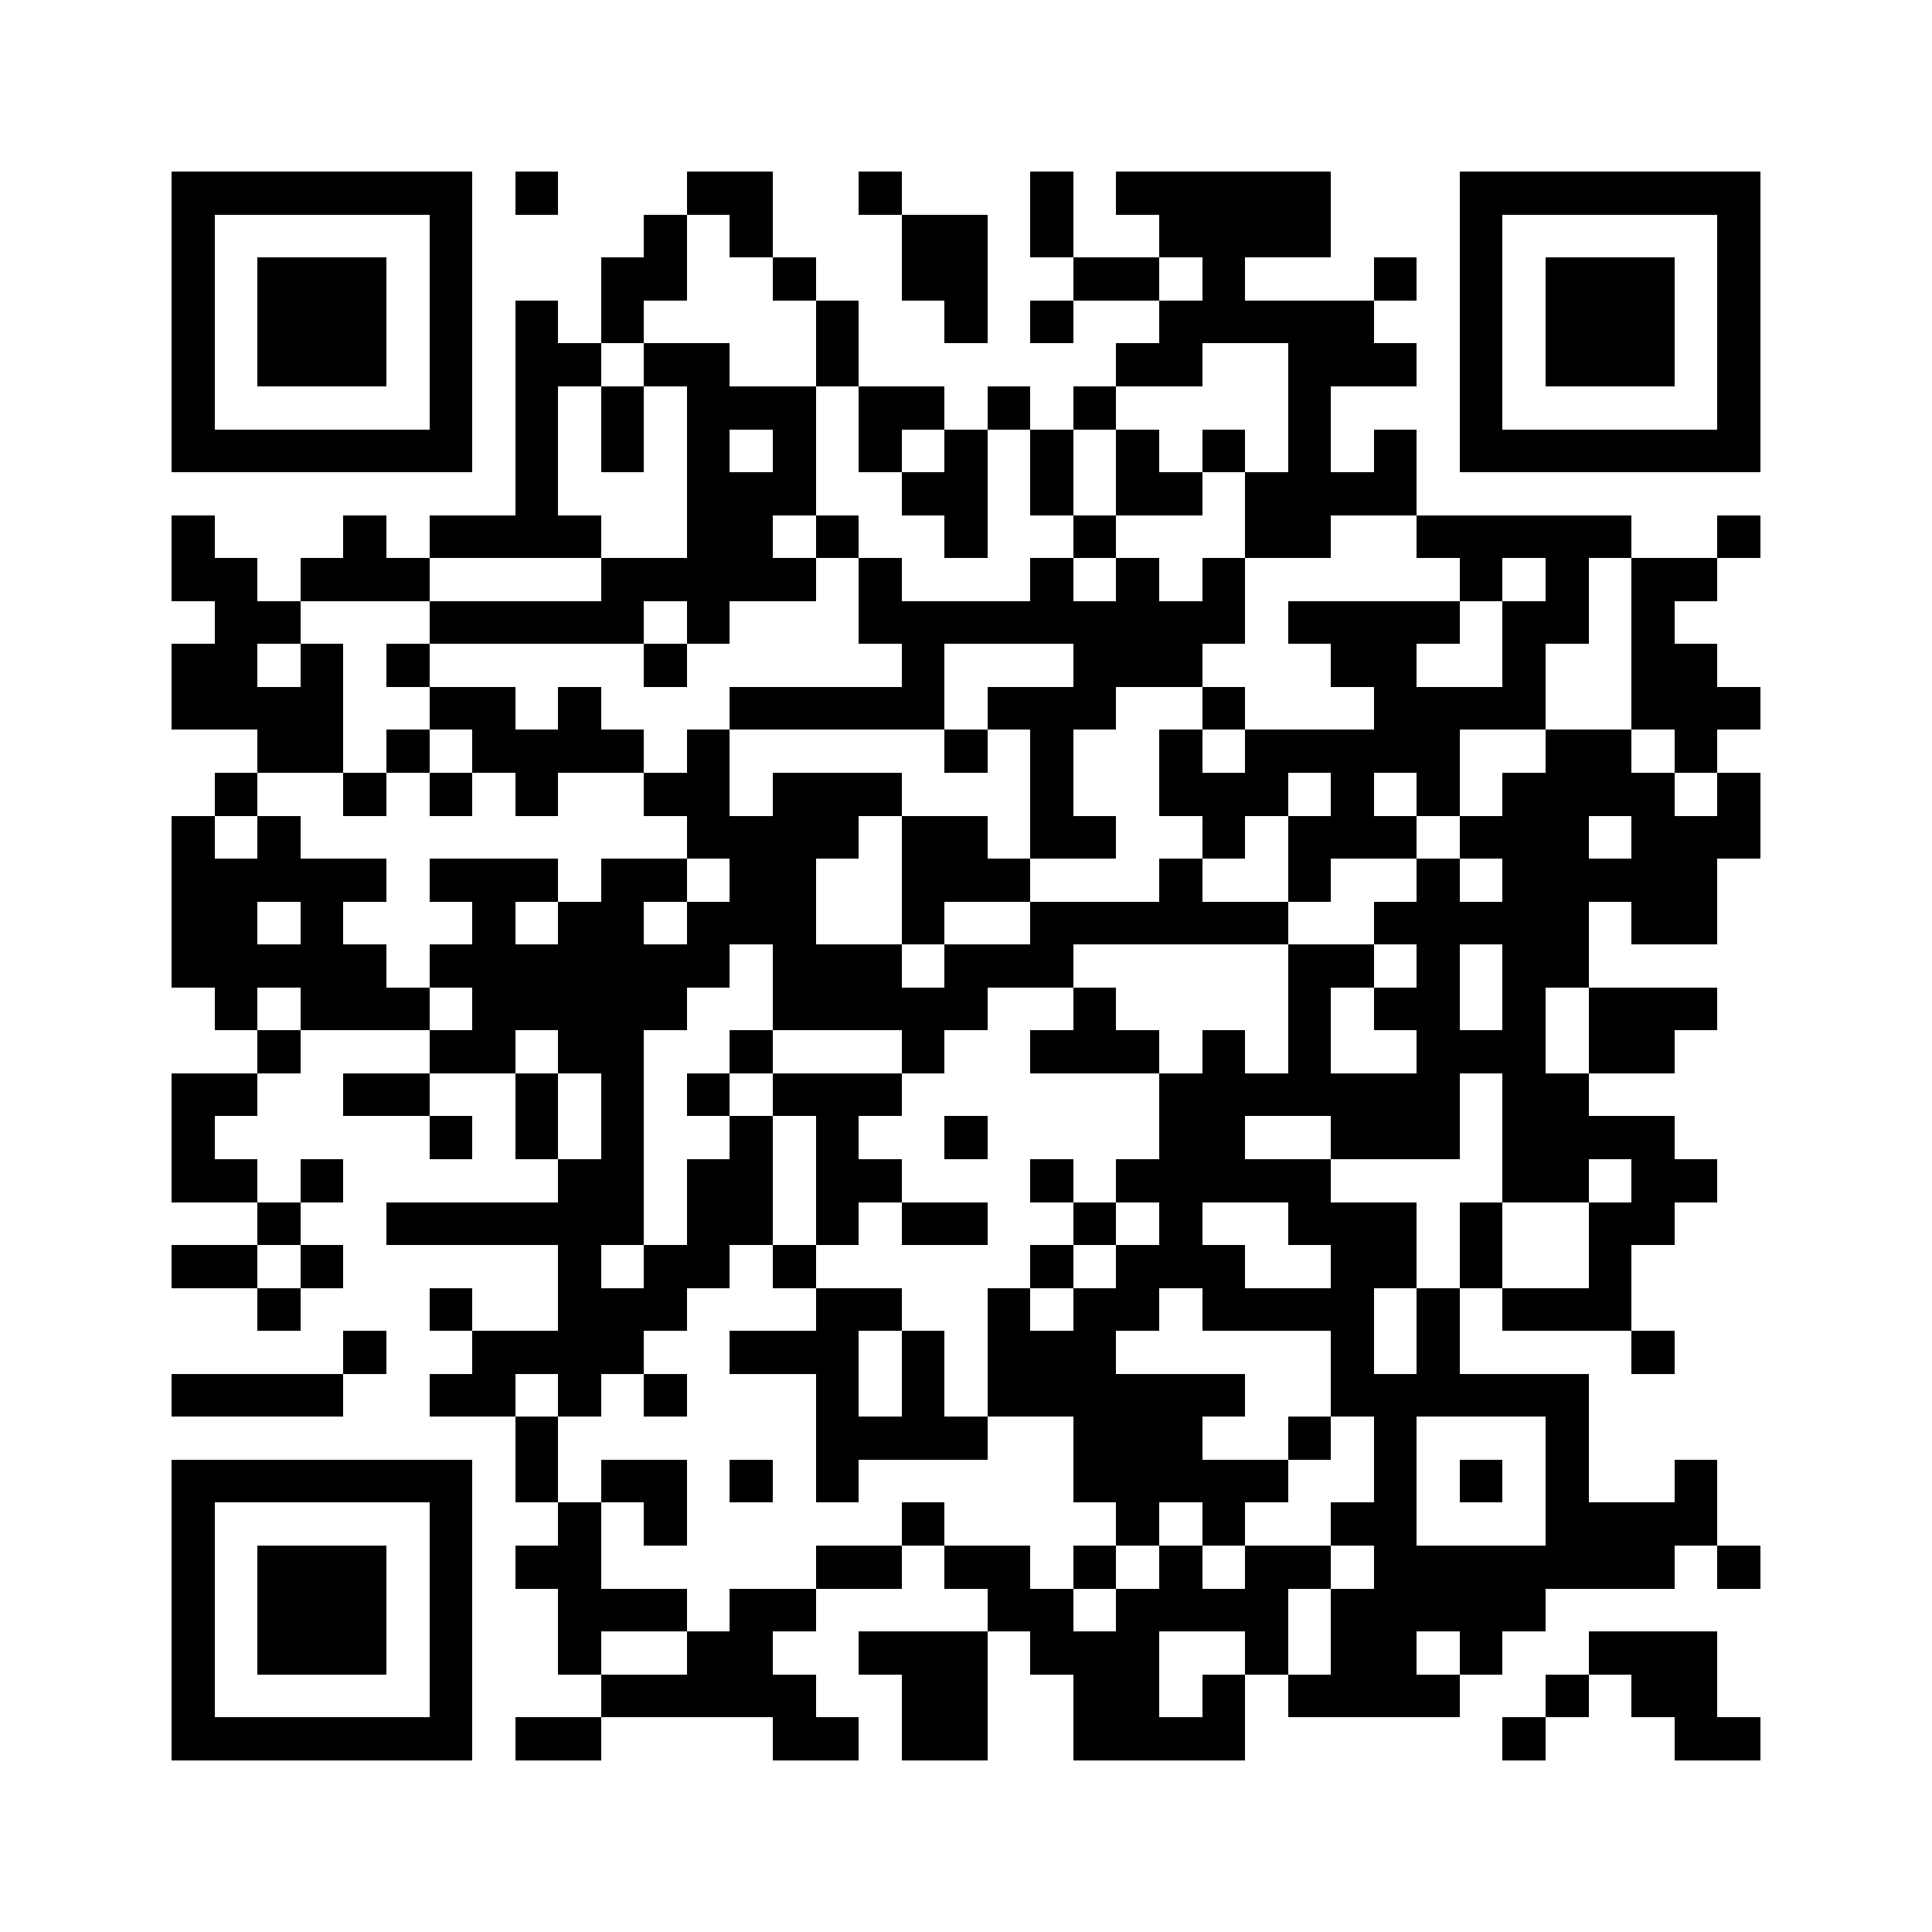
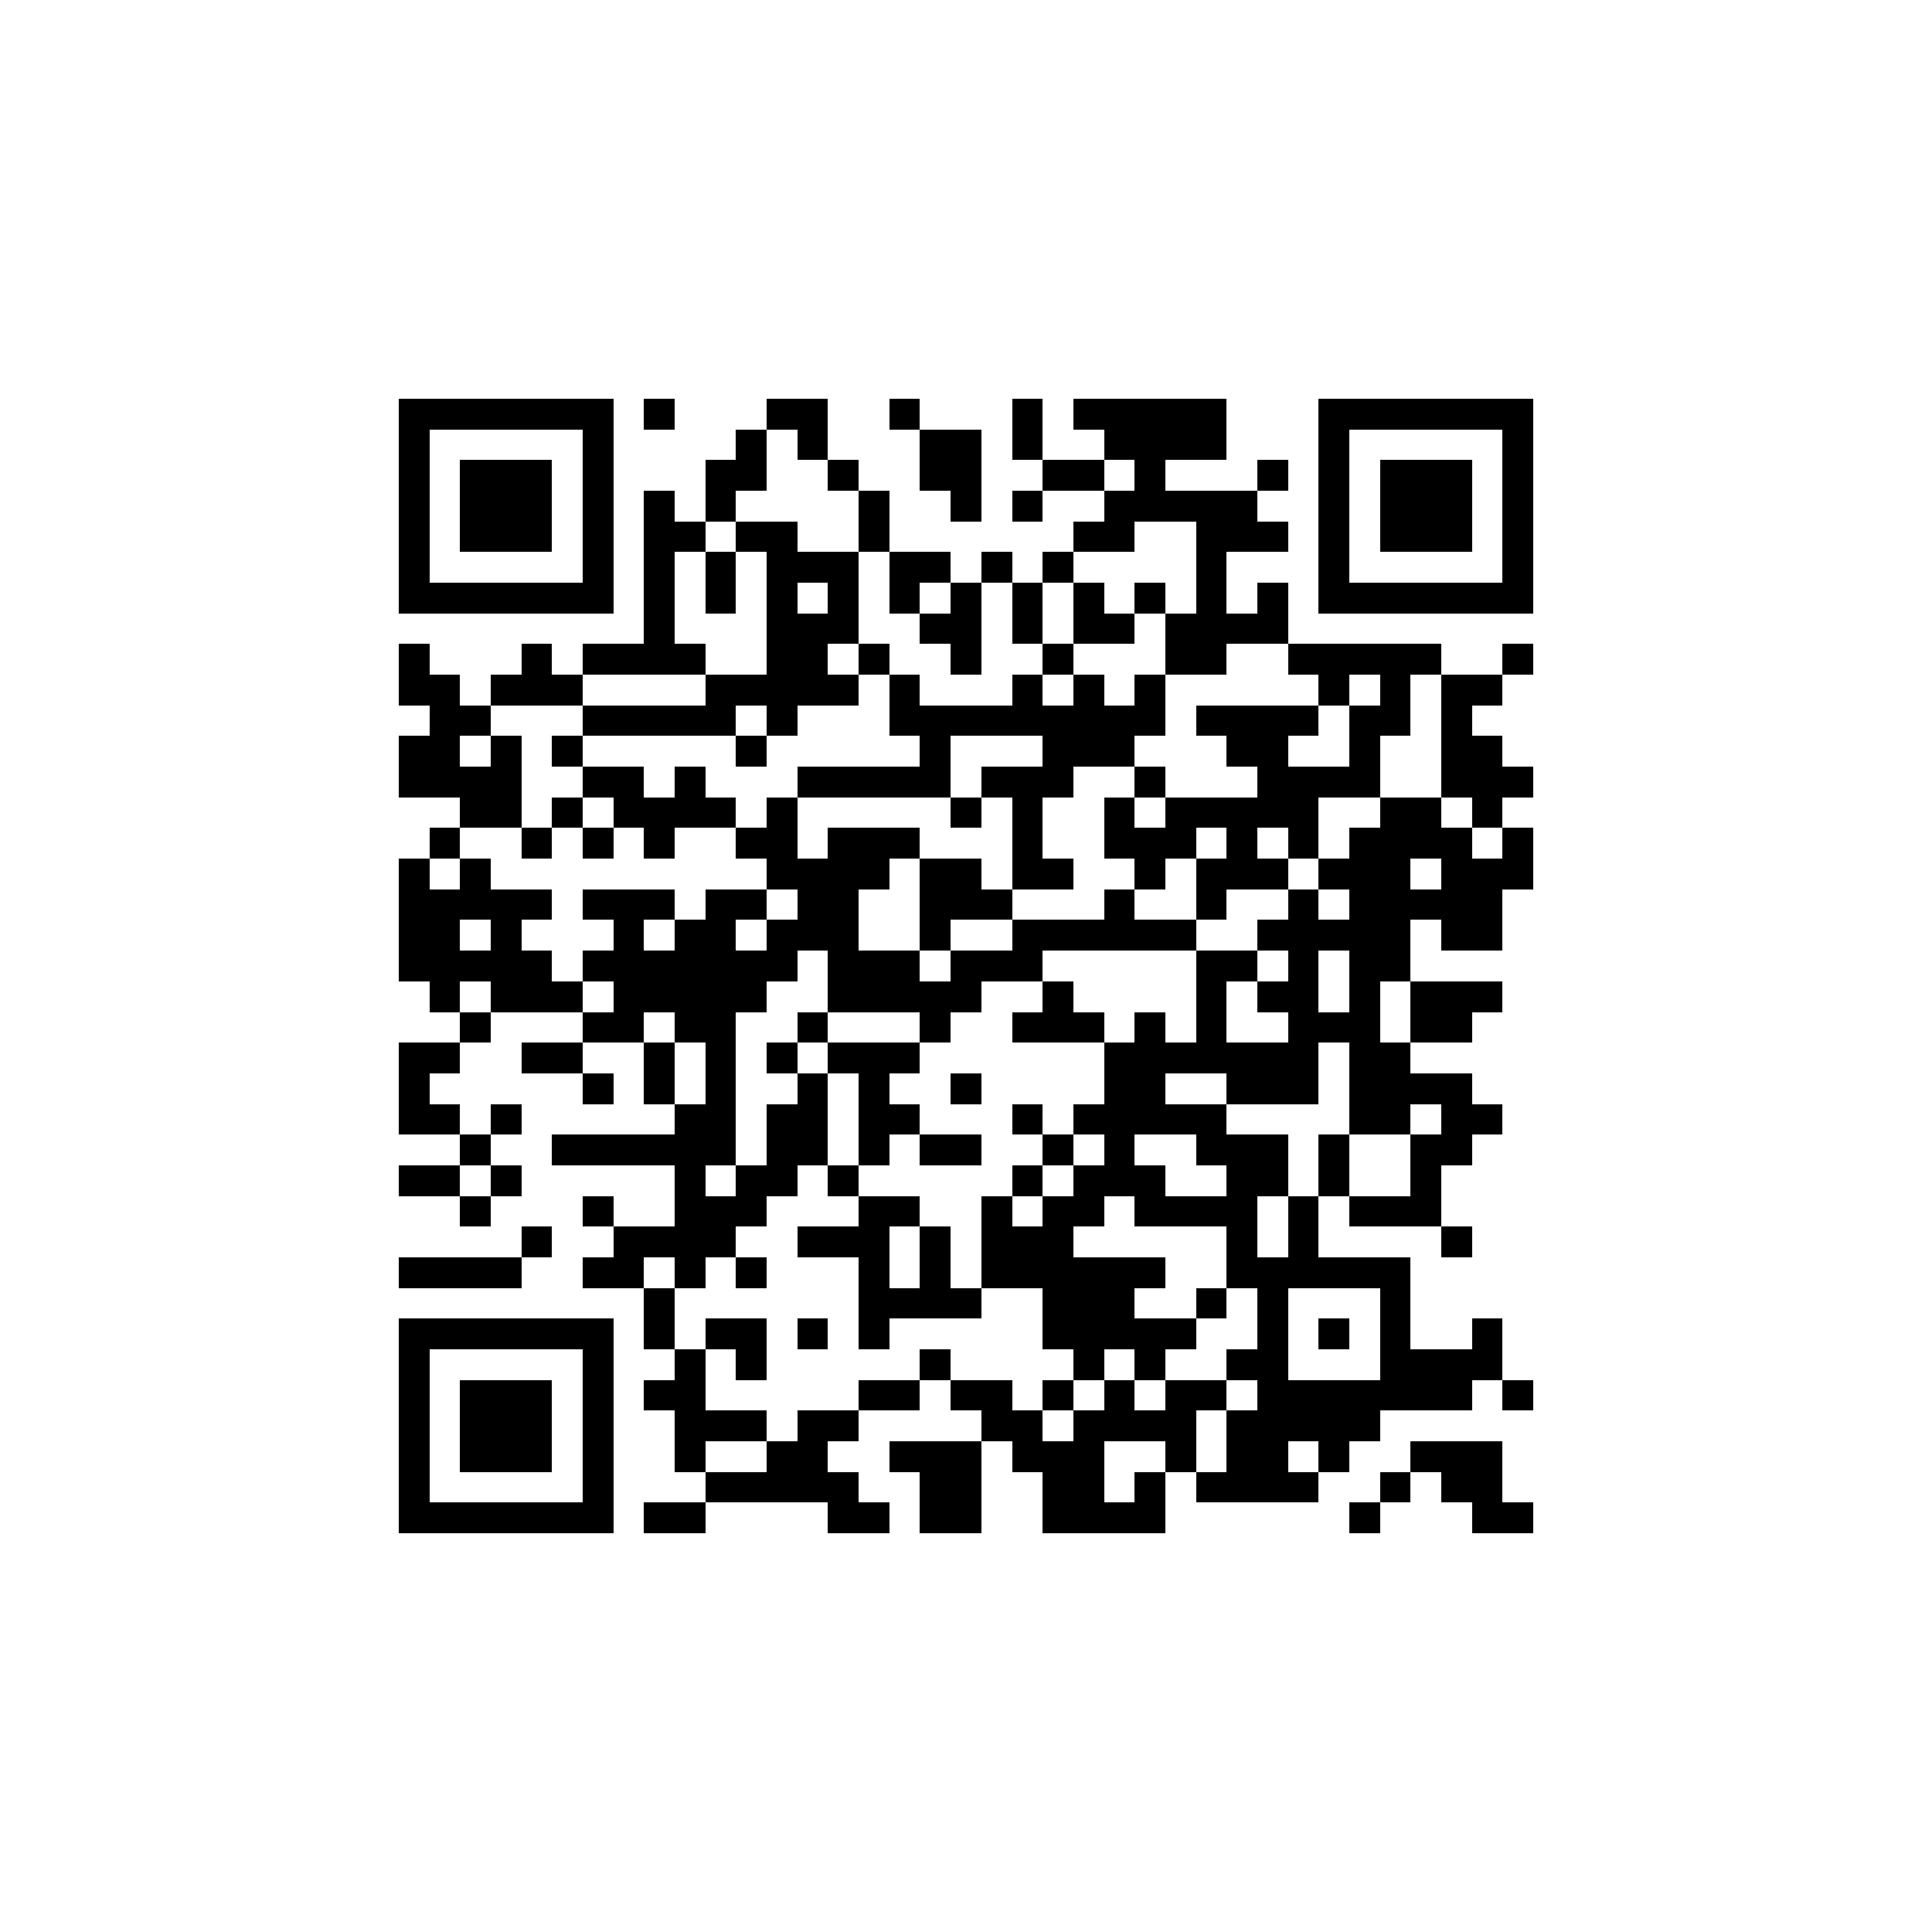
- <svg xmlns="http://www.w3.org/2000/svg" width="112" height="112" viewBox="0 0 45 45" shape-rendering="crispEdges">
-   <path stroke="#000000" d="M4 4.5h7m1 0h1m3 0h2m2 0h1m3 0h1m1 0h5m3 0h7M4 5.5h1m5 0h1m4 0h1m1 0h1m3 0h2m1 0h1m2 0h4m3 0h1m5 0h1M4 6.5h1m1 0h3m1 0h1m3 0h2m2 0h1m2 0h2m2 0h2m1 0h1m3 0h1m1 0h1m1 0h3m1 0h1M4 7.5h1m1 0h3m1 0h1m1 0h1m1 0h1m4 0h1m2 0h1m1 0h1m2 0h5m2 0h1m1 0h3m1 0h1M4 8.5h1m1 0h3m1 0h1m1 0h2m1 0h2m2 0h1m6 0h2m2 0h3m1 0h1m1 0h3m1 0h1M4 9.5h1m5 0h1m1 0h1m1 0h1m1 0h3m1 0h2m1 0h1m1 0h1m4 0h1m3 0h1m5 0h1M4 10.5h7m1 0h1m1 0h1m1 0h1m1 0h1m1 0h1m1 0h1m1 0h1m1 0h1m1 0h1m1 0h1m1 0h1m1 0h7M12 11.5h1m3 0h3m2 0h2m1 0h1m1 0h2m1 0h4M4 12.5h1m3 0h1m1 0h4m2 0h2m1 0h1m2 0h1m2 0h1m3 0h2m2 0h5m2 0h1M4 13.5h2m1 0h3m4 0h5m1 0h1m3 0h1m1 0h1m1 0h1m5 0h1m1 0h1m1 0h2M5 14.5h2m3 0h5m1 0h1m3 0h9m1 0h4m1 0h2m1 0h1M4 15.5h2m1 0h1m1 0h1m5 0h1m5 0h1m3 0h3m3 0h2m2 0h1m2 0h2M4 16.5h4m2 0h2m1 0h1m3 0h5m1 0h3m2 0h1m3 0h4m2 0h3M6 17.5h2m1 0h1m1 0h4m1 0h1m5 0h1m1 0h1m2 0h1m1 0h5m2 0h2m1 0h1M5 18.5h1m2 0h1m1 0h1m1 0h1m2 0h2m1 0h3m3 0h1m2 0h3m1 0h1m1 0h1m1 0h4m1 0h1M4 19.5h1m1 0h1m9 0h4m1 0h2m1 0h2m2 0h1m1 0h3m1 0h3m1 0h3M4 20.5h5m1 0h3m1 0h2m1 0h2m2 0h3m3 0h1m2 0h1m2 0h1m1 0h5M4 21.5h2m1 0h1m3 0h1m1 0h2m1 0h3m2 0h1m2 0h6m2 0h5m1 0h2M4 22.5h5m1 0h7m1 0h3m1 0h3m5 0h2m1 0h1m1 0h2M5 23.5h1m1 0h3m1 0h5m2 0h5m2 0h1m4 0h1m1 0h2m1 0h1m1 0h3M6 24.5h1m3 0h2m1 0h2m2 0h1m3 0h1m2 0h3m1 0h1m1 0h1m2 0h3m1 0h2M4 25.5h2m2 0h2m2 0h1m1 0h1m1 0h1m1 0h3m6 0h7m1 0h2M4 26.5h1m5 0h1m1 0h1m1 0h1m2 0h1m1 0h1m2 0h1m4 0h2m2 0h3m1 0h4M4 27.5h2m1 0h1m5 0h2m1 0h2m1 0h2m3 0h1m1 0h5m4 0h2m1 0h2M6 28.5h1m2 0h6m1 0h2m1 0h1m1 0h2m2 0h1m1 0h1m2 0h3m1 0h1m2 0h2M4 29.5h2m1 0h1m5 0h1m1 0h2m1 0h1m5 0h1m1 0h3m2 0h2m1 0h1m2 0h1M6 30.5h1m3 0h1m2 0h3m3 0h2m2 0h1m1 0h2m1 0h4m1 0h1m1 0h3M8 31.5h1m2 0h4m2 0h3m1 0h1m1 0h3m5 0h1m1 0h1m4 0h1M4 32.5h4m2 0h2m1 0h1m1 0h1m3 0h1m1 0h1m1 0h6m2 0h6M12 33.5h1m6 0h4m2 0h3m2 0h1m1 0h1m3 0h1M4 34.5h7m1 0h1m1 0h2m1 0h1m1 0h1m5 0h5m2 0h1m1 0h1m1 0h1m2 0h1M4 35.5h1m5 0h1m2 0h1m1 0h1m5 0h1m4 0h1m1 0h1m2 0h2m3 0h4M4 36.5h1m1 0h3m1 0h1m1 0h2m5 0h2m1 0h2m1 0h1m1 0h1m1 0h2m1 0h7m1 0h1M4 37.5h1m1 0h3m1 0h1m2 0h3m1 0h2m4 0h2m1 0h4m1 0h5M4 38.5h1m1 0h3m1 0h1m2 0h1m2 0h2m2 0h3m1 0h3m2 0h1m1 0h2m1 0h1m2 0h3M4 39.5h1m5 0h1m3 0h5m2 0h2m2 0h2m1 0h1m1 0h4m2 0h1m1 0h2M4 40.5h7m1 0h2m4 0h2m1 0h2m2 0h4m6 0h1m3 0h2" />
+ <svg xmlns="http://www.w3.org/2000/svg" width="112" height="112" viewBox="0 0 63 63" shape-rendering="crispEdges">
+   <path stroke="#000000" d="M13 13.5h7m1 0h1m3 0h2m2 0h1m3 0h1m1 0h5m3 0h7M13 14.5h1m5 0h1m4 0h1m1 0h1m3 0h2m1 0h1m2 0h4m3 0h1m5 0h1M13 15.5h1m1 0h3m1 0h1m3 0h2m2 0h1m2 0h2m2 0h2m1 0h1m3 0h1m1 0h1m1 0h3m1 0h1M13 16.5h1m1 0h3m1 0h1m1 0h1m1 0h1m4 0h1m2 0h1m1 0h1m2 0h5m2 0h1m1 0h3m1 0h1M13 17.5h1m1 0h3m1 0h1m1 0h2m1 0h2m2 0h1m6 0h2m2 0h3m1 0h1m1 0h3m1 0h1M13 18.5h1m5 0h1m1 0h1m1 0h1m1 0h3m1 0h2m1 0h1m1 0h1m4 0h1m3 0h1m5 0h1M13 19.5h7m1 0h1m1 0h1m1 0h1m1 0h1m1 0h1m1 0h1m1 0h1m1 0h1m1 0h1m1 0h1m1 0h1m1 0h7M21 20.5h1m3 0h3m2 0h2m1 0h1m1 0h2m1 0h4M13 21.5h1m3 0h1m1 0h4m2 0h2m1 0h1m2 0h1m2 0h1m3 0h2m2 0h5m2 0h1M13 22.5h2m1 0h3m4 0h5m1 0h1m3 0h1m1 0h1m1 0h1m5 0h1m1 0h1m1 0h2M14 23.5h2m3 0h5m1 0h1m3 0h9m1 0h4m1 0h2m1 0h1M13 24.5h2m1 0h1m1 0h1m5 0h1m5 0h1m3 0h3m3 0h2m2 0h1m2 0h2M13 25.5h4m2 0h2m1 0h1m3 0h5m1 0h3m2 0h1m3 0h4m2 0h3M15 26.5h2m1 0h1m1 0h4m1 0h1m5 0h1m1 0h1m2 0h1m1 0h5m2 0h2m1 0h1M14 27.5h1m2 0h1m1 0h1m1 0h1m2 0h2m1 0h3m3 0h1m2 0h3m1 0h1m1 0h1m1 0h4m1 0h1M13 28.5h1m1 0h1m9 0h4m1 0h2m1 0h2m2 0h1m1 0h3m1 0h3m1 0h3M13 29.5h5m1 0h3m1 0h2m1 0h2m2 0h3m3 0h1m2 0h1m2 0h1m1 0h5M13 30.5h2m1 0h1m3 0h1m1 0h2m1 0h3m2 0h1m2 0h6m2 0h5m1 0h2M13 31.5h5m1 0h7m1 0h3m1 0h3m5 0h2m1 0h1m1 0h2M14 32.5h1m1 0h3m1 0h5m2 0h5m2 0h1m4 0h1m1 0h2m1 0h1m1 0h3M15 33.5h1m3 0h2m1 0h2m2 0h1m3 0h1m2 0h3m1 0h1m1 0h1m2 0h3m1 0h2M13 34.5h2m2 0h2m2 0h1m1 0h1m1 0h1m1 0h3m6 0h7m1 0h2M13 35.5h1m5 0h1m1 0h1m1 0h1m2 0h1m1 0h1m2 0h1m4 0h2m2 0h3m1 0h4M13 36.5h2m1 0h1m5 0h2m1 0h2m1 0h2m3 0h1m1 0h5m4 0h2m1 0h2M15 37.5h1m2 0h6m1 0h2m1 0h1m1 0h2m2 0h1m1 0h1m2 0h3m1 0h1m2 0h2M13 38.5h2m1 0h1m5 0h1m1 0h2m1 0h1m5 0h1m1 0h3m2 0h2m1 0h1m2 0h1M15 39.5h1m3 0h1m2 0h3m3 0h2m2 0h1m1 0h2m1 0h4m1 0h1m1 0h3M17 40.5h1m2 0h4m2 0h3m1 0h1m1 0h3m5 0h1m1 0h1m4 0h1M13 41.5h4m2 0h2m1 0h1m1 0h1m3 0h1m1 0h1m1 0h6m2 0h6M21 42.5h1m6 0h4m2 0h3m2 0h1m1 0h1m3 0h1M13 43.5h7m1 0h1m1 0h2m1 0h1m1 0h1m5 0h5m2 0h1m1 0h1m1 0h1m2 0h1M13 44.5h1m5 0h1m2 0h1m1 0h1m5 0h1m4 0h1m1 0h1m2 0h2m3 0h4M13 45.5h1m1 0h3m1 0h1m1 0h2m5 0h2m1 0h2m1 0h1m1 0h1m1 0h2m1 0h7m1 0h1M13 46.5h1m1 0h3m1 0h1m2 0h3m1 0h2m4 0h2m1 0h4m1 0h5M13 47.5h1m1 0h3m1 0h1m2 0h1m2 0h2m2 0h3m1 0h3m2 0h1m1 0h2m1 0h1m2 0h3M13 48.5h1m5 0h1m3 0h5m2 0h2m2 0h2m1 0h1m1 0h4m2 0h1m1 0h2M13 49.5h7m1 0h2m4 0h2m1 0h2m2 0h4m6 0h1m3 0h2" />
</svg>
